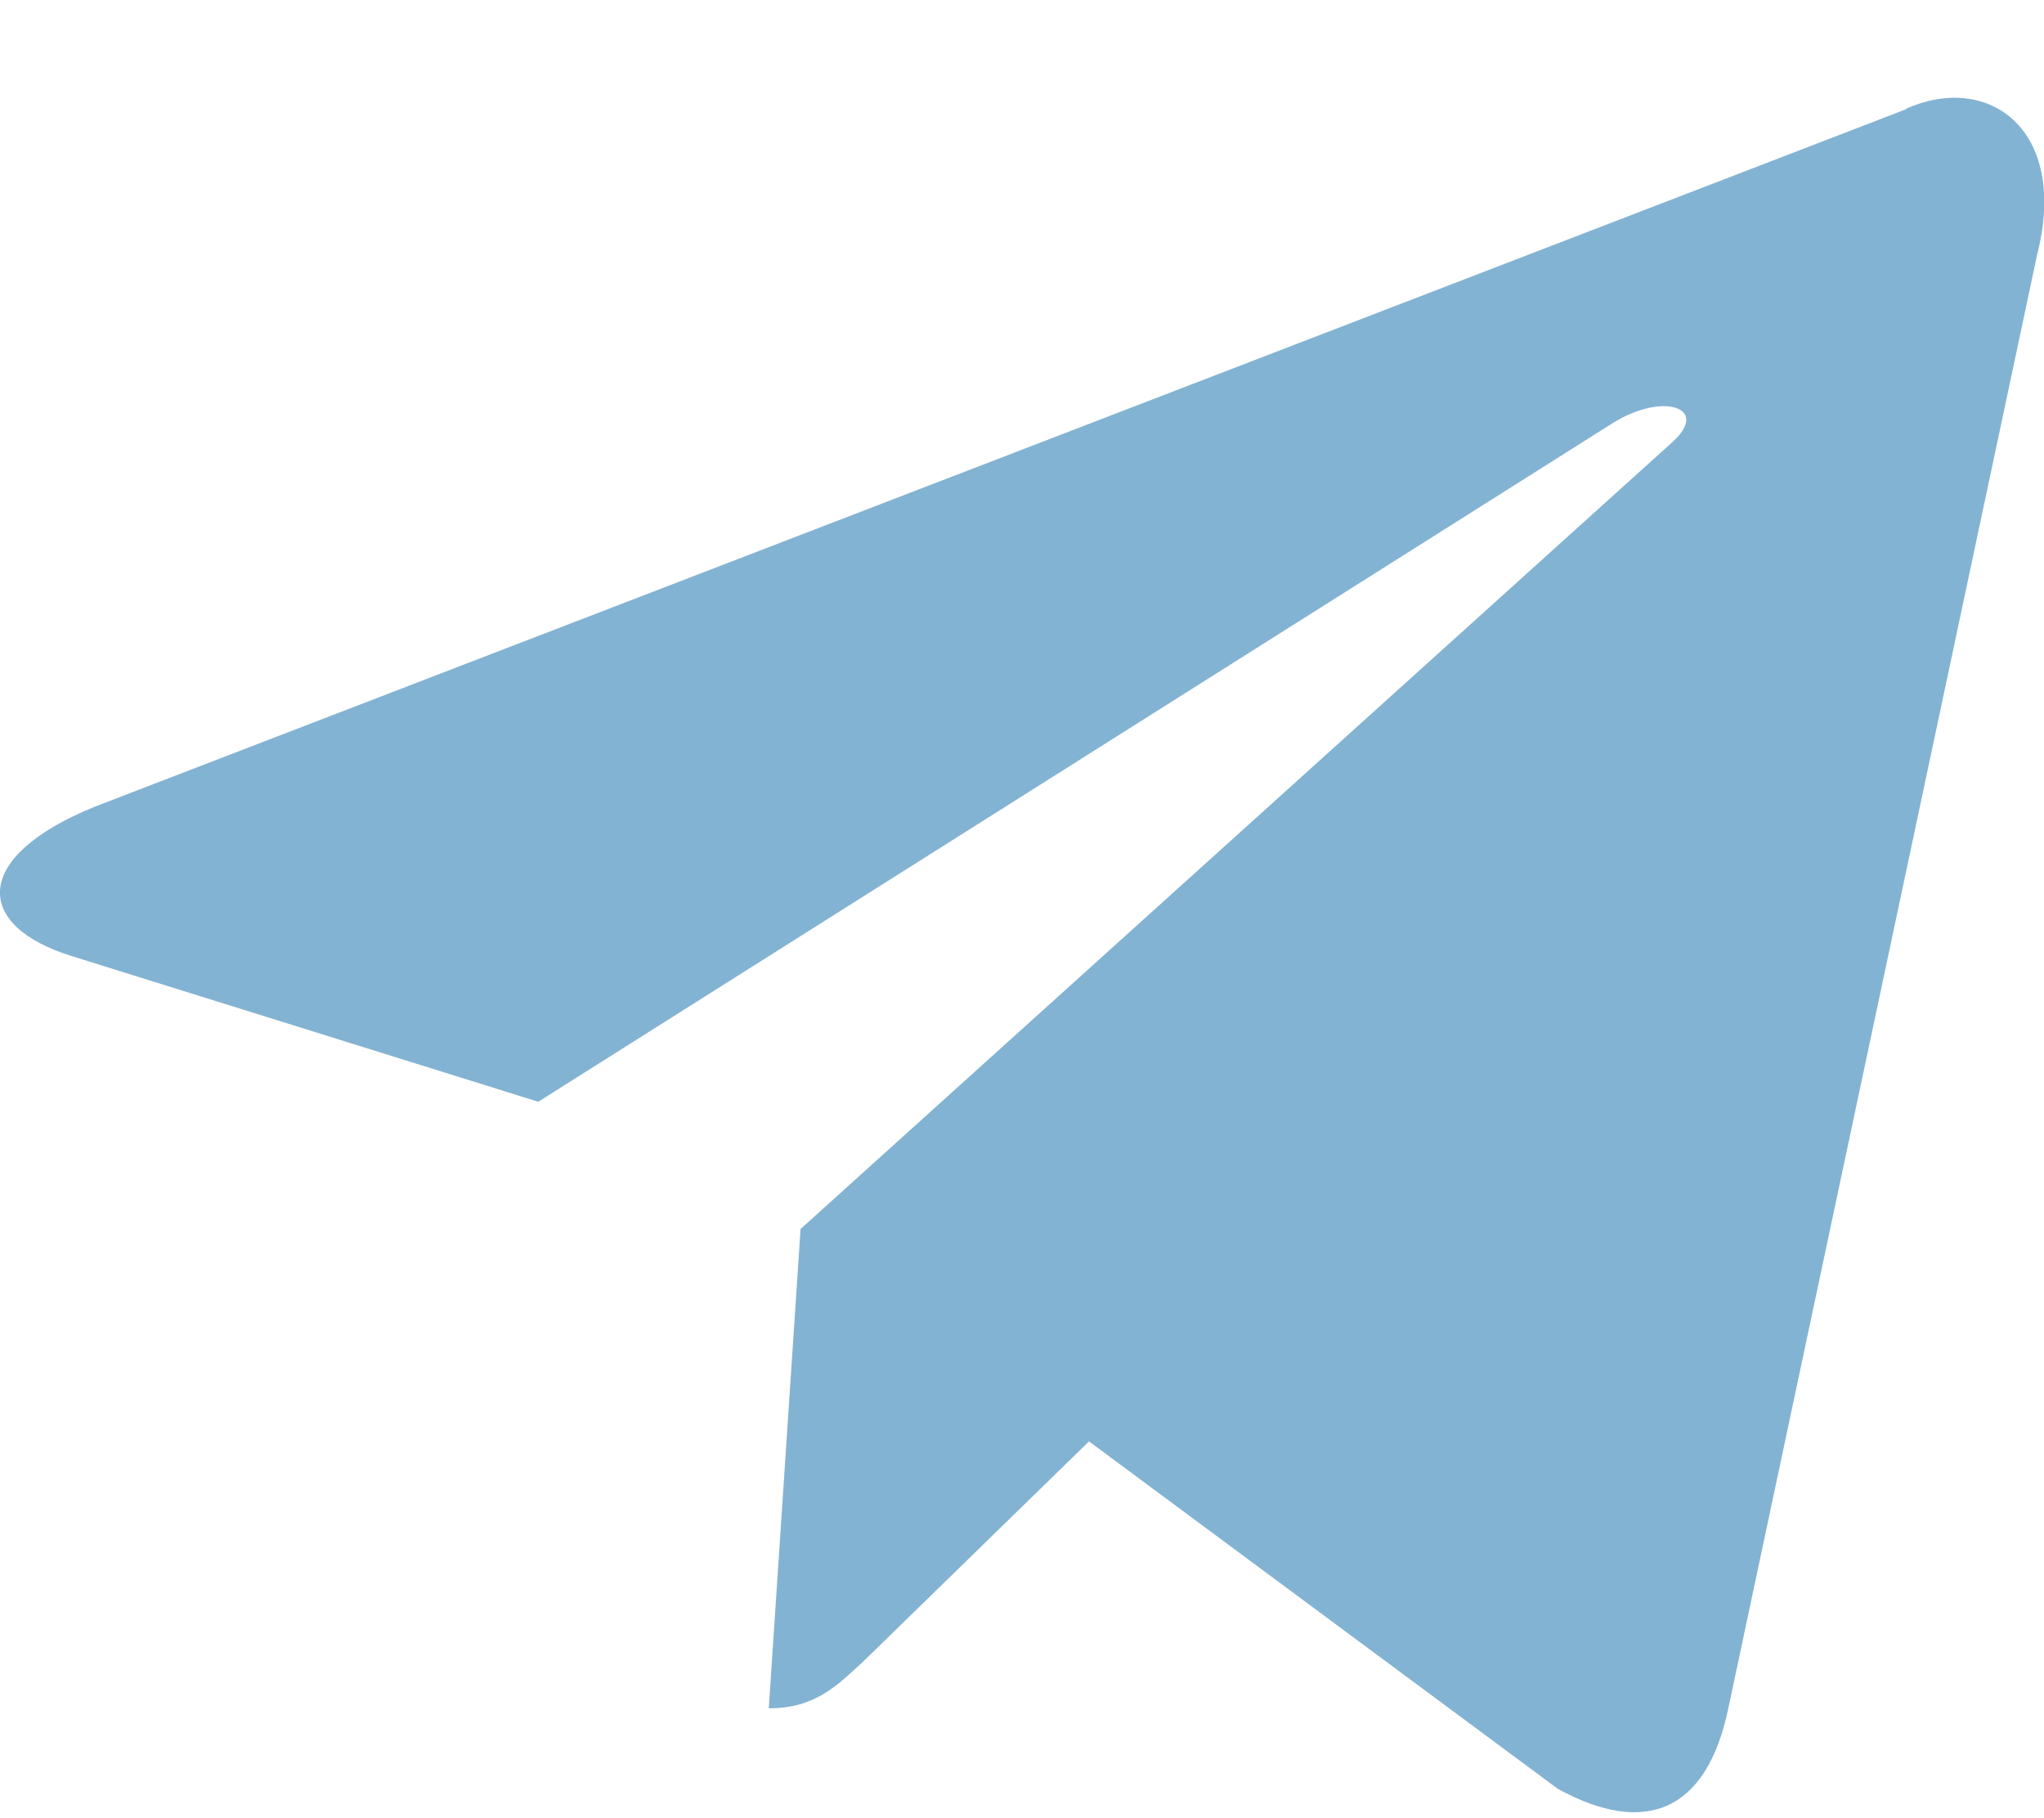
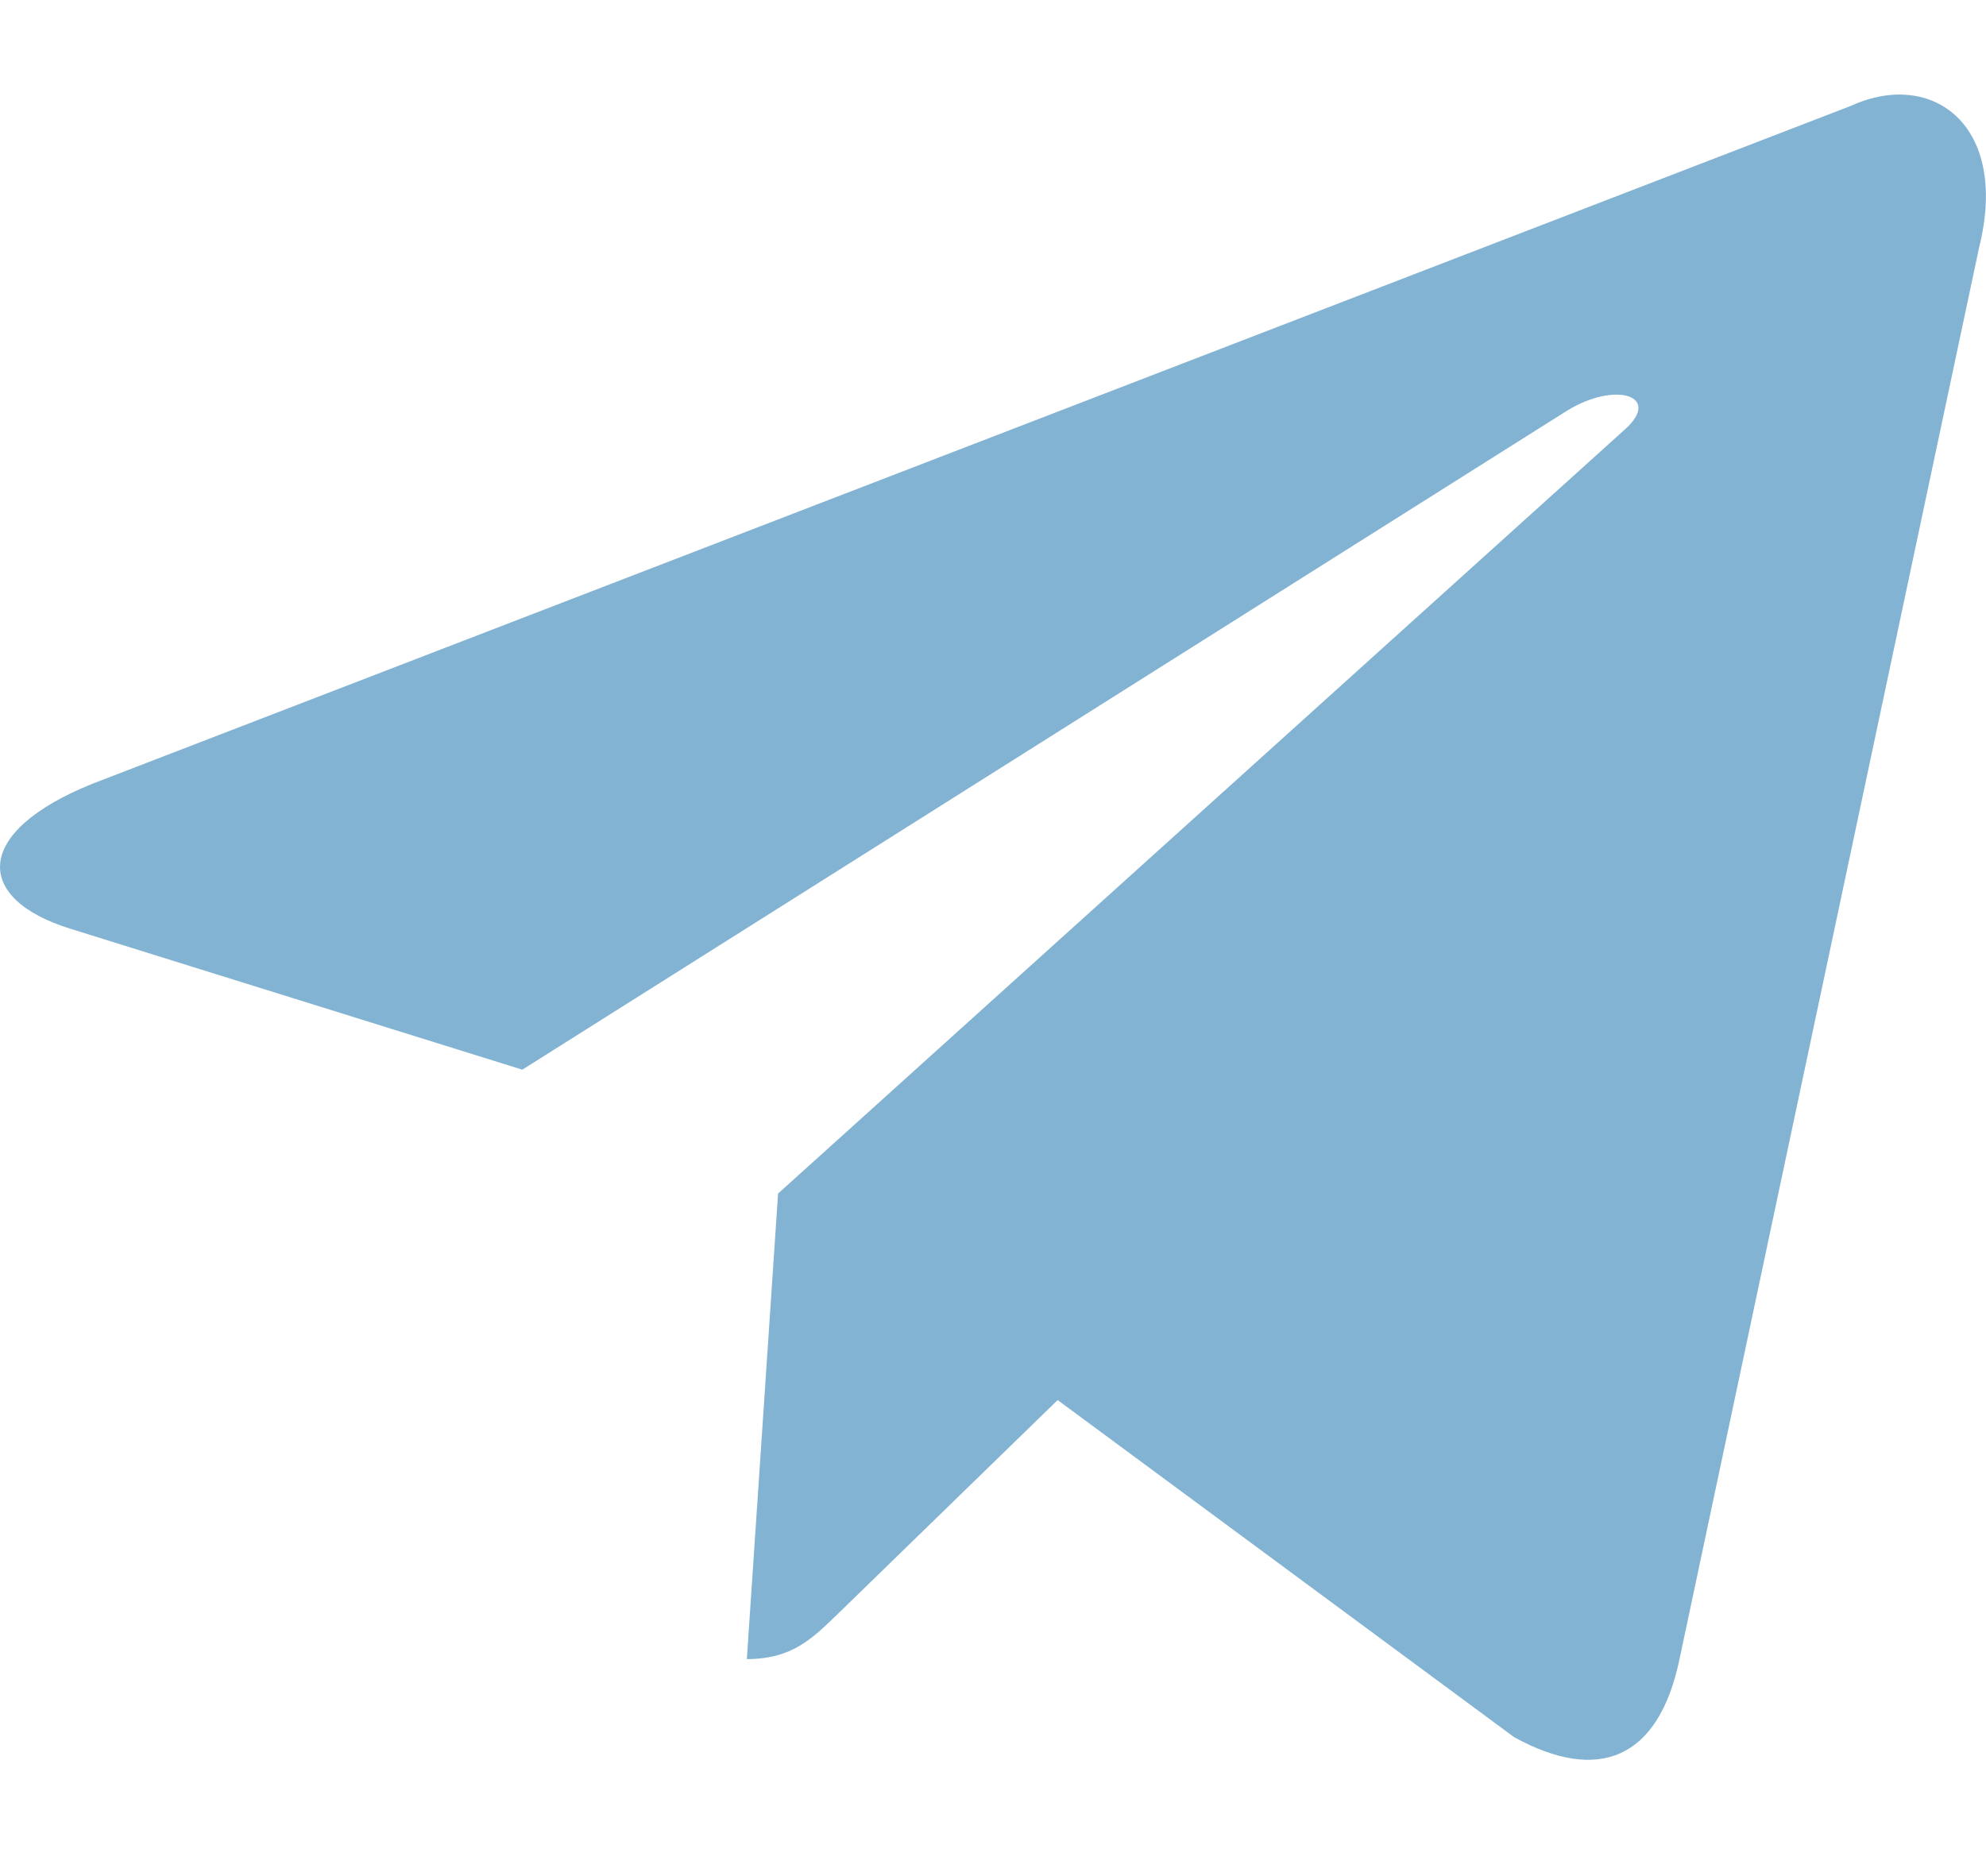
- <svg xmlns="http://www.w3.org/2000/svg" width="18" height="16" fill="none">
-   <path fill="#83B3D3" d="M16.79.96.84 7.1c-1.09.44-1.08 1.05-.2 1.32l4.1 1.28 9.47-5.98c.44-.27.85-.13.52.17l-7.68 6.93-.28 4.22c.41 0 .6-.2.83-.41l1.99-1.94 4.13 3.06c.77.42 1.31.2 1.5-.71l2.72-12.8c.28-1.1-.43-1.61-1.16-1.28Z" />
+ <svg xmlns="http://www.w3.org/2000/svg" width="18" height="17" fill="none" viewBox="0 0 18 17">
+   <path fill="#83B3D3" d="M16.785.956.84 7.104C-.248 7.541-.24 8.148.64 8.42l4.094 1.277 9.472-5.976c.448-.272.857-.126.52.173l-7.673 6.925H7.05l.002.001-.283 4.22c.414 0 .597-.19.829-.414l1.988-1.934 4.136 3.055c.762.42 1.31.205 1.5-.706l2.715-12.795c.278-1.114-.425-1.618-1.153-1.29Z" />
</svg>
